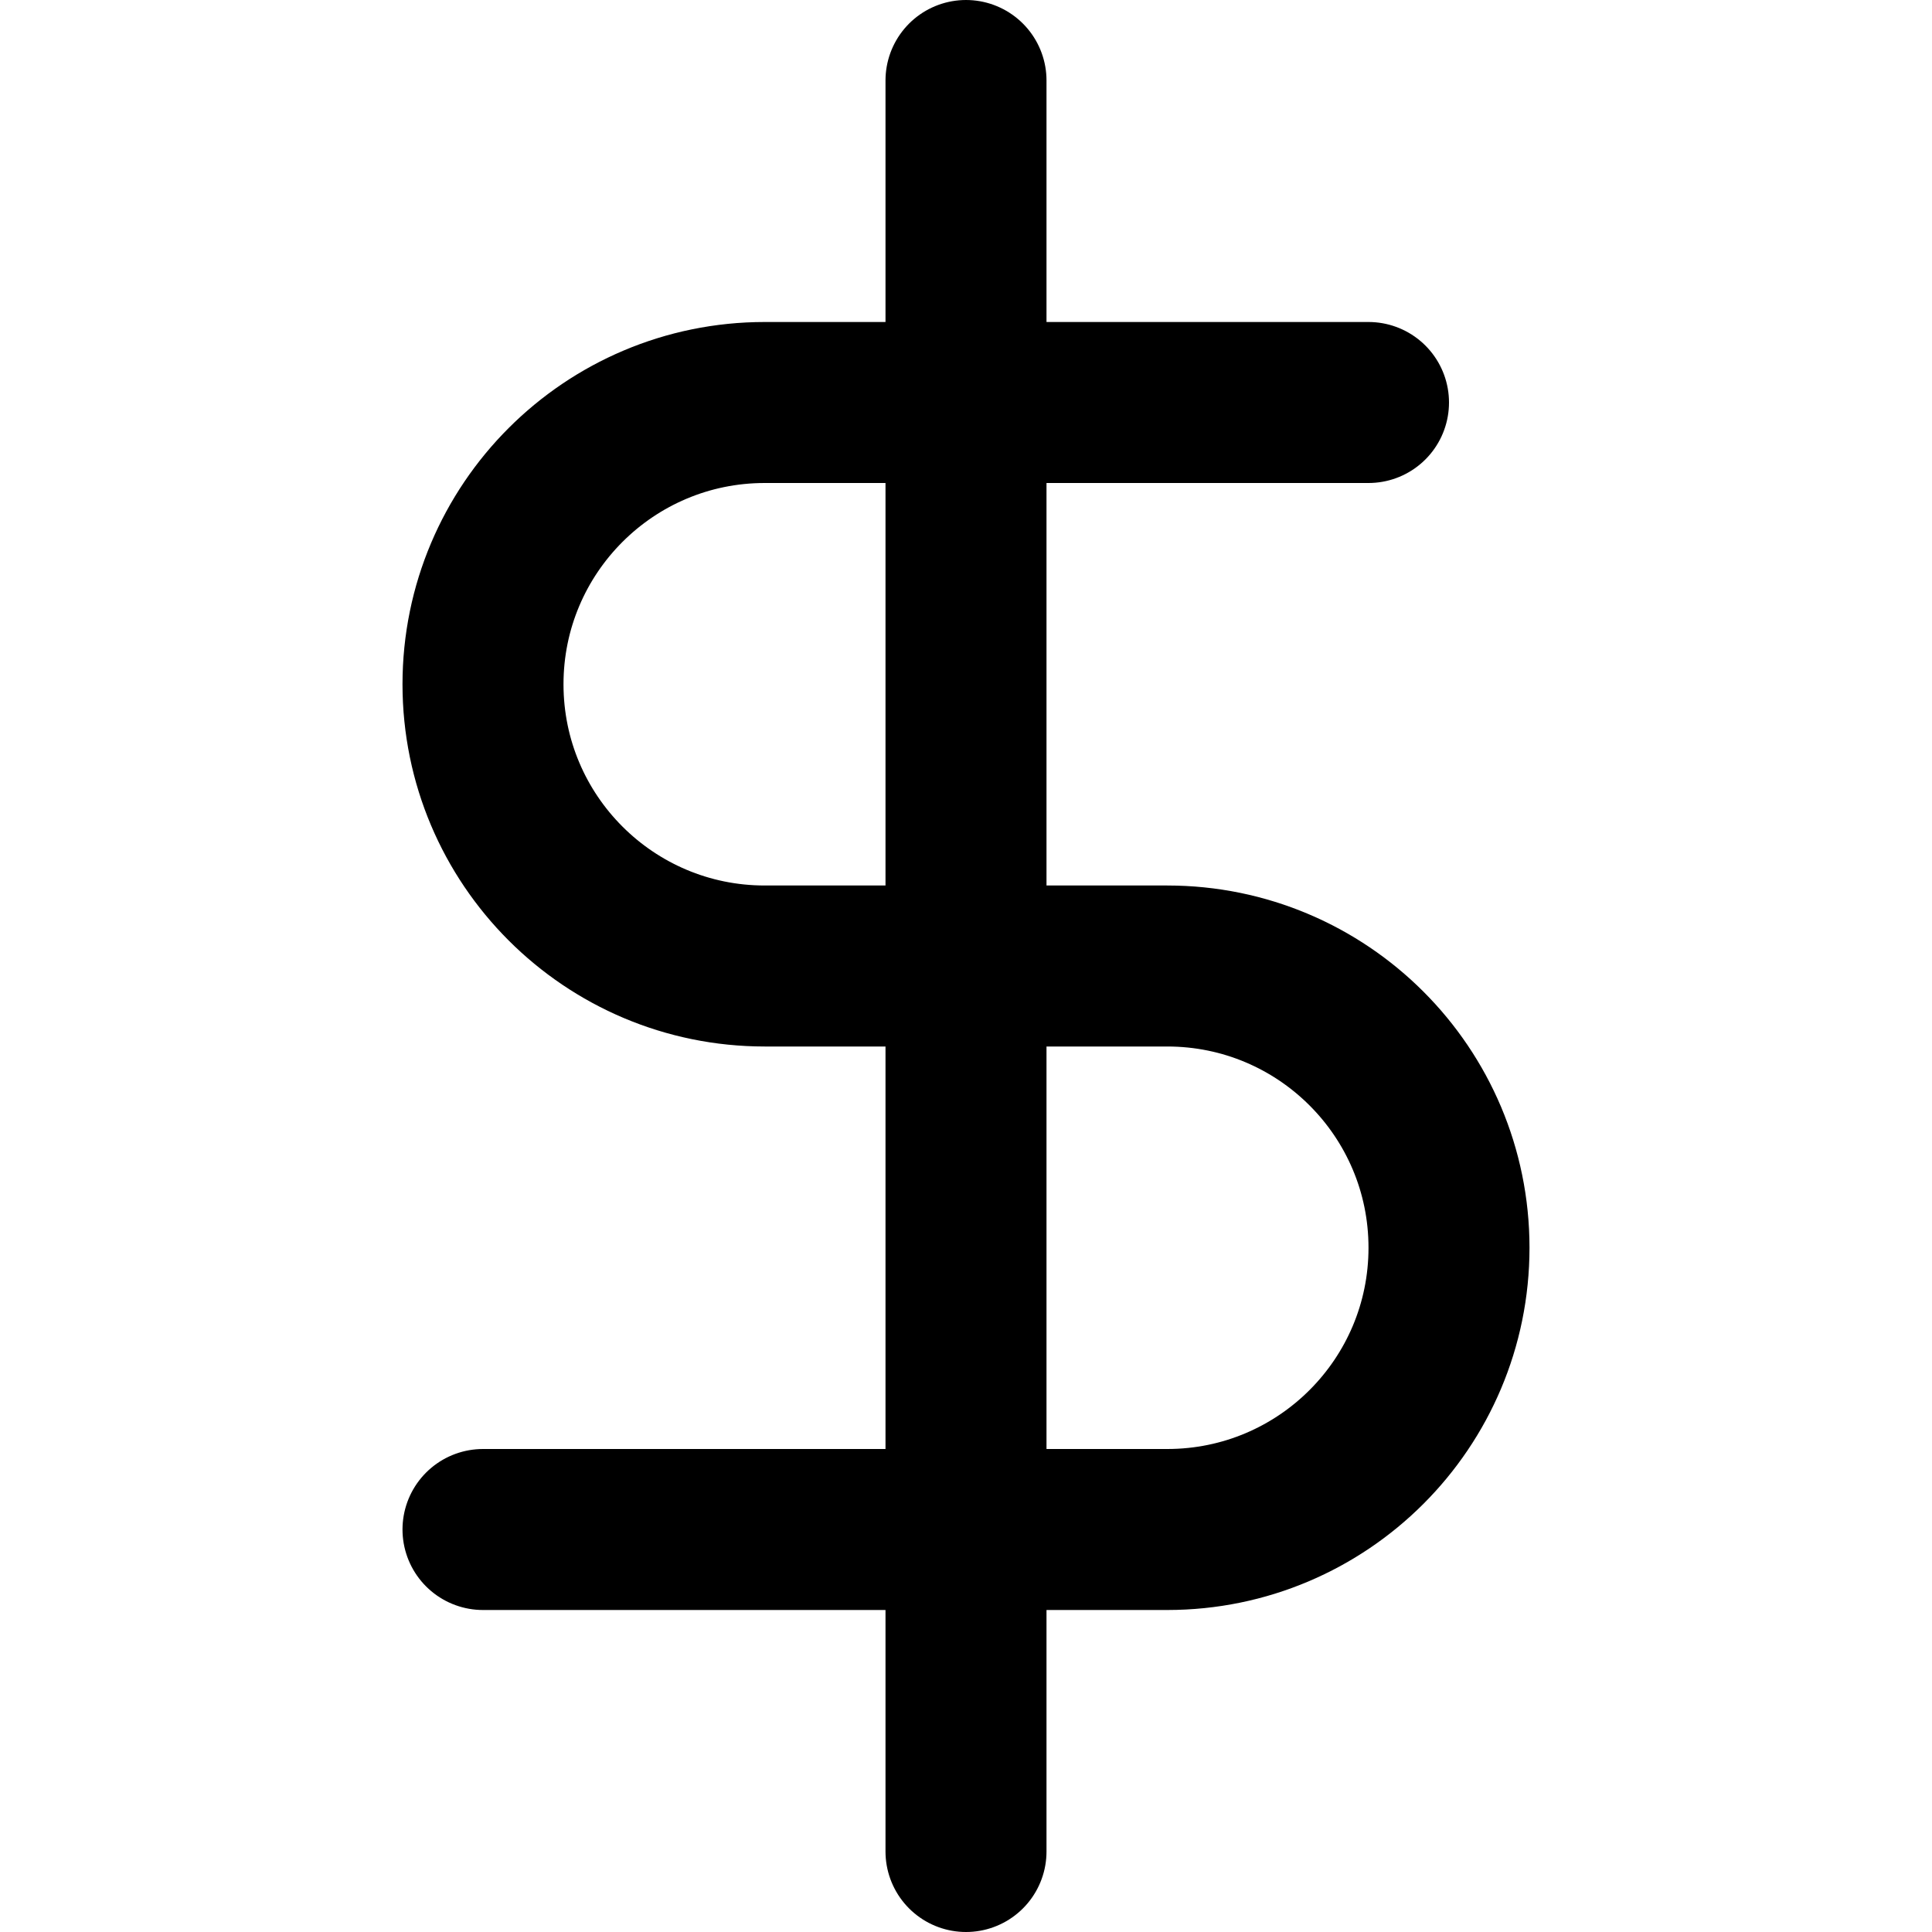
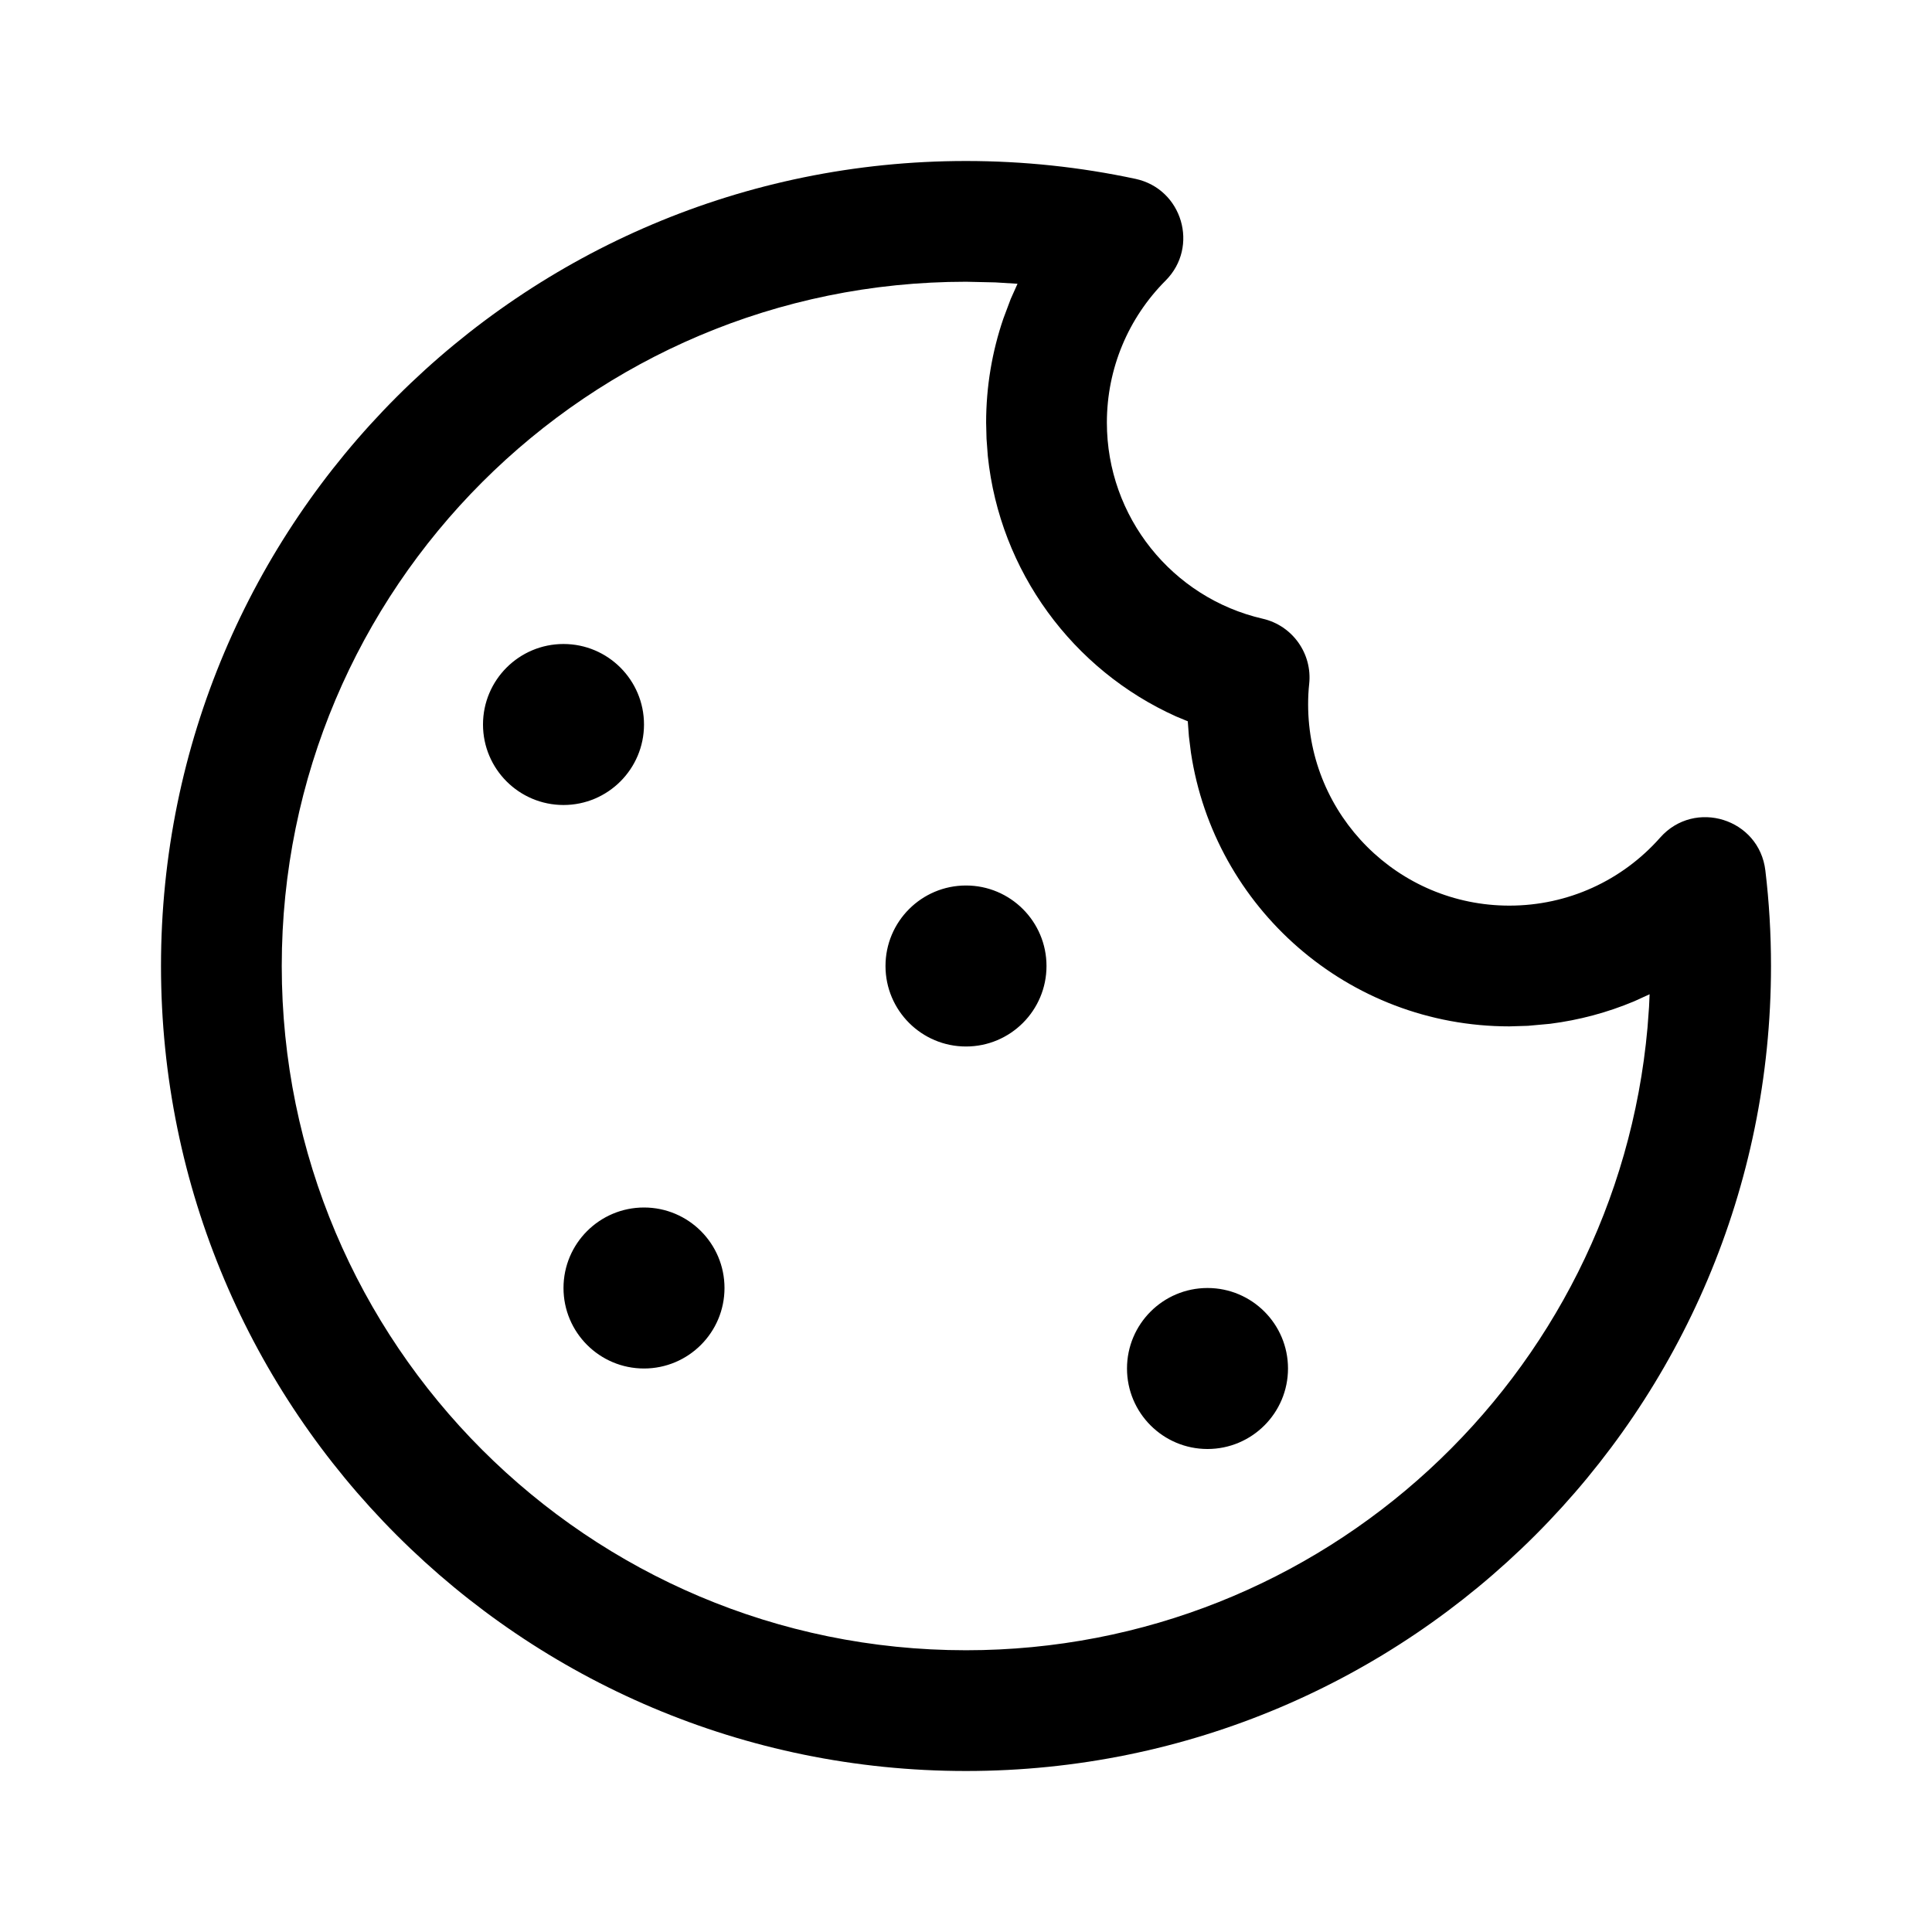
- <svg xmlns="http://www.w3.org/2000/svg" width="24" height="24" viewBox="0 0 24 24" fill="none" stroke="currentColor" stroke-width="2" stroke-linecap="round" stroke-linejoin="round" class="feather feather-dollar-sign">
-   <line x1="12" y1="1" x2="12" y2="23" />
-   <path d="M17 5H9.5a3.5 3.5 0 0 0 0 7h5a3.5 3.5 0 0 1 0 7H6" />
+ <svg xmlns="http://www.w3.org/2000/svg" width="24" height="24" viewBox="0 0 24 24" fill="#000000">
+   <path d="M12 2C12.714 2 13.419 2.075 14.106 2.222C14.687 2.347 14.899 3.065 14.48 3.485C14.015 3.951 13.75 4.579 13.75 5.25C13.75 6.42 14.561 7.427 15.686 7.686C16.056 7.771 16.304 8.12 16.263 8.497C16.254 8.579 16.25 8.663 16.25 8.75C16.25 10.131 17.369 11.25 18.75 11.25C19.477 11.25 20.151 10.939 20.623 10.405C21.053 9.92 21.854 10.17 21.93 10.814C21.977 11.205 22 11.601 22 12C22 17.523 17.523 22 12 22C6.477 22 2 17.523 2 12C2 6.477 6.477 2 12 2ZM12 3.5C7.306 3.5 3.5 7.306 3.5 12C3.5 16.694 7.306 20.5 12 20.5C16.437 20.5 20.079 17.101 20.466 12.765L20.485 12.508L20.492 12.351L20.299 12.439C19.968 12.578 19.617 12.672 19.255 12.718L18.981 12.743L18.75 12.75C16.744 12.75 15.083 11.273 14.794 9.348L14.769 9.147L14.755 8.96L14.61 8.9C13.326 8.323 12.42 7.096 12.271 5.666L12.255 5.45L12.25 5.25C12.25 4.803 12.324 4.368 12.464 3.958L12.555 3.715L12.64 3.525L12.364 3.508L12 3.5ZM15 16C15.552 16 16 16.448 16 17C16 17.552 15.552 18 15 18C14.448 18 14 17.552 14 17C14 16.448 14.448 16 15 16ZM8 15C8.552 15 9 15.448 9 16C9 16.552 8.552 17 8 17C7.448 17 7 16.552 7 16C7 15.448 7.448 15 8 15ZM12 11C12.552 11 13 11.448 13 12C13 12.552 12.552 13 12 13C11.448 13 11 12.552 11 12C11 11.448 11.448 11 12 11ZM7 8C7.552 8 8 8.448 8 9C8 9.552 7.552 10 7 10C6.448 10 6 9.552 6 9C6 8.448 6.448 8 7 8Z" fill="#000000" />
</svg>
